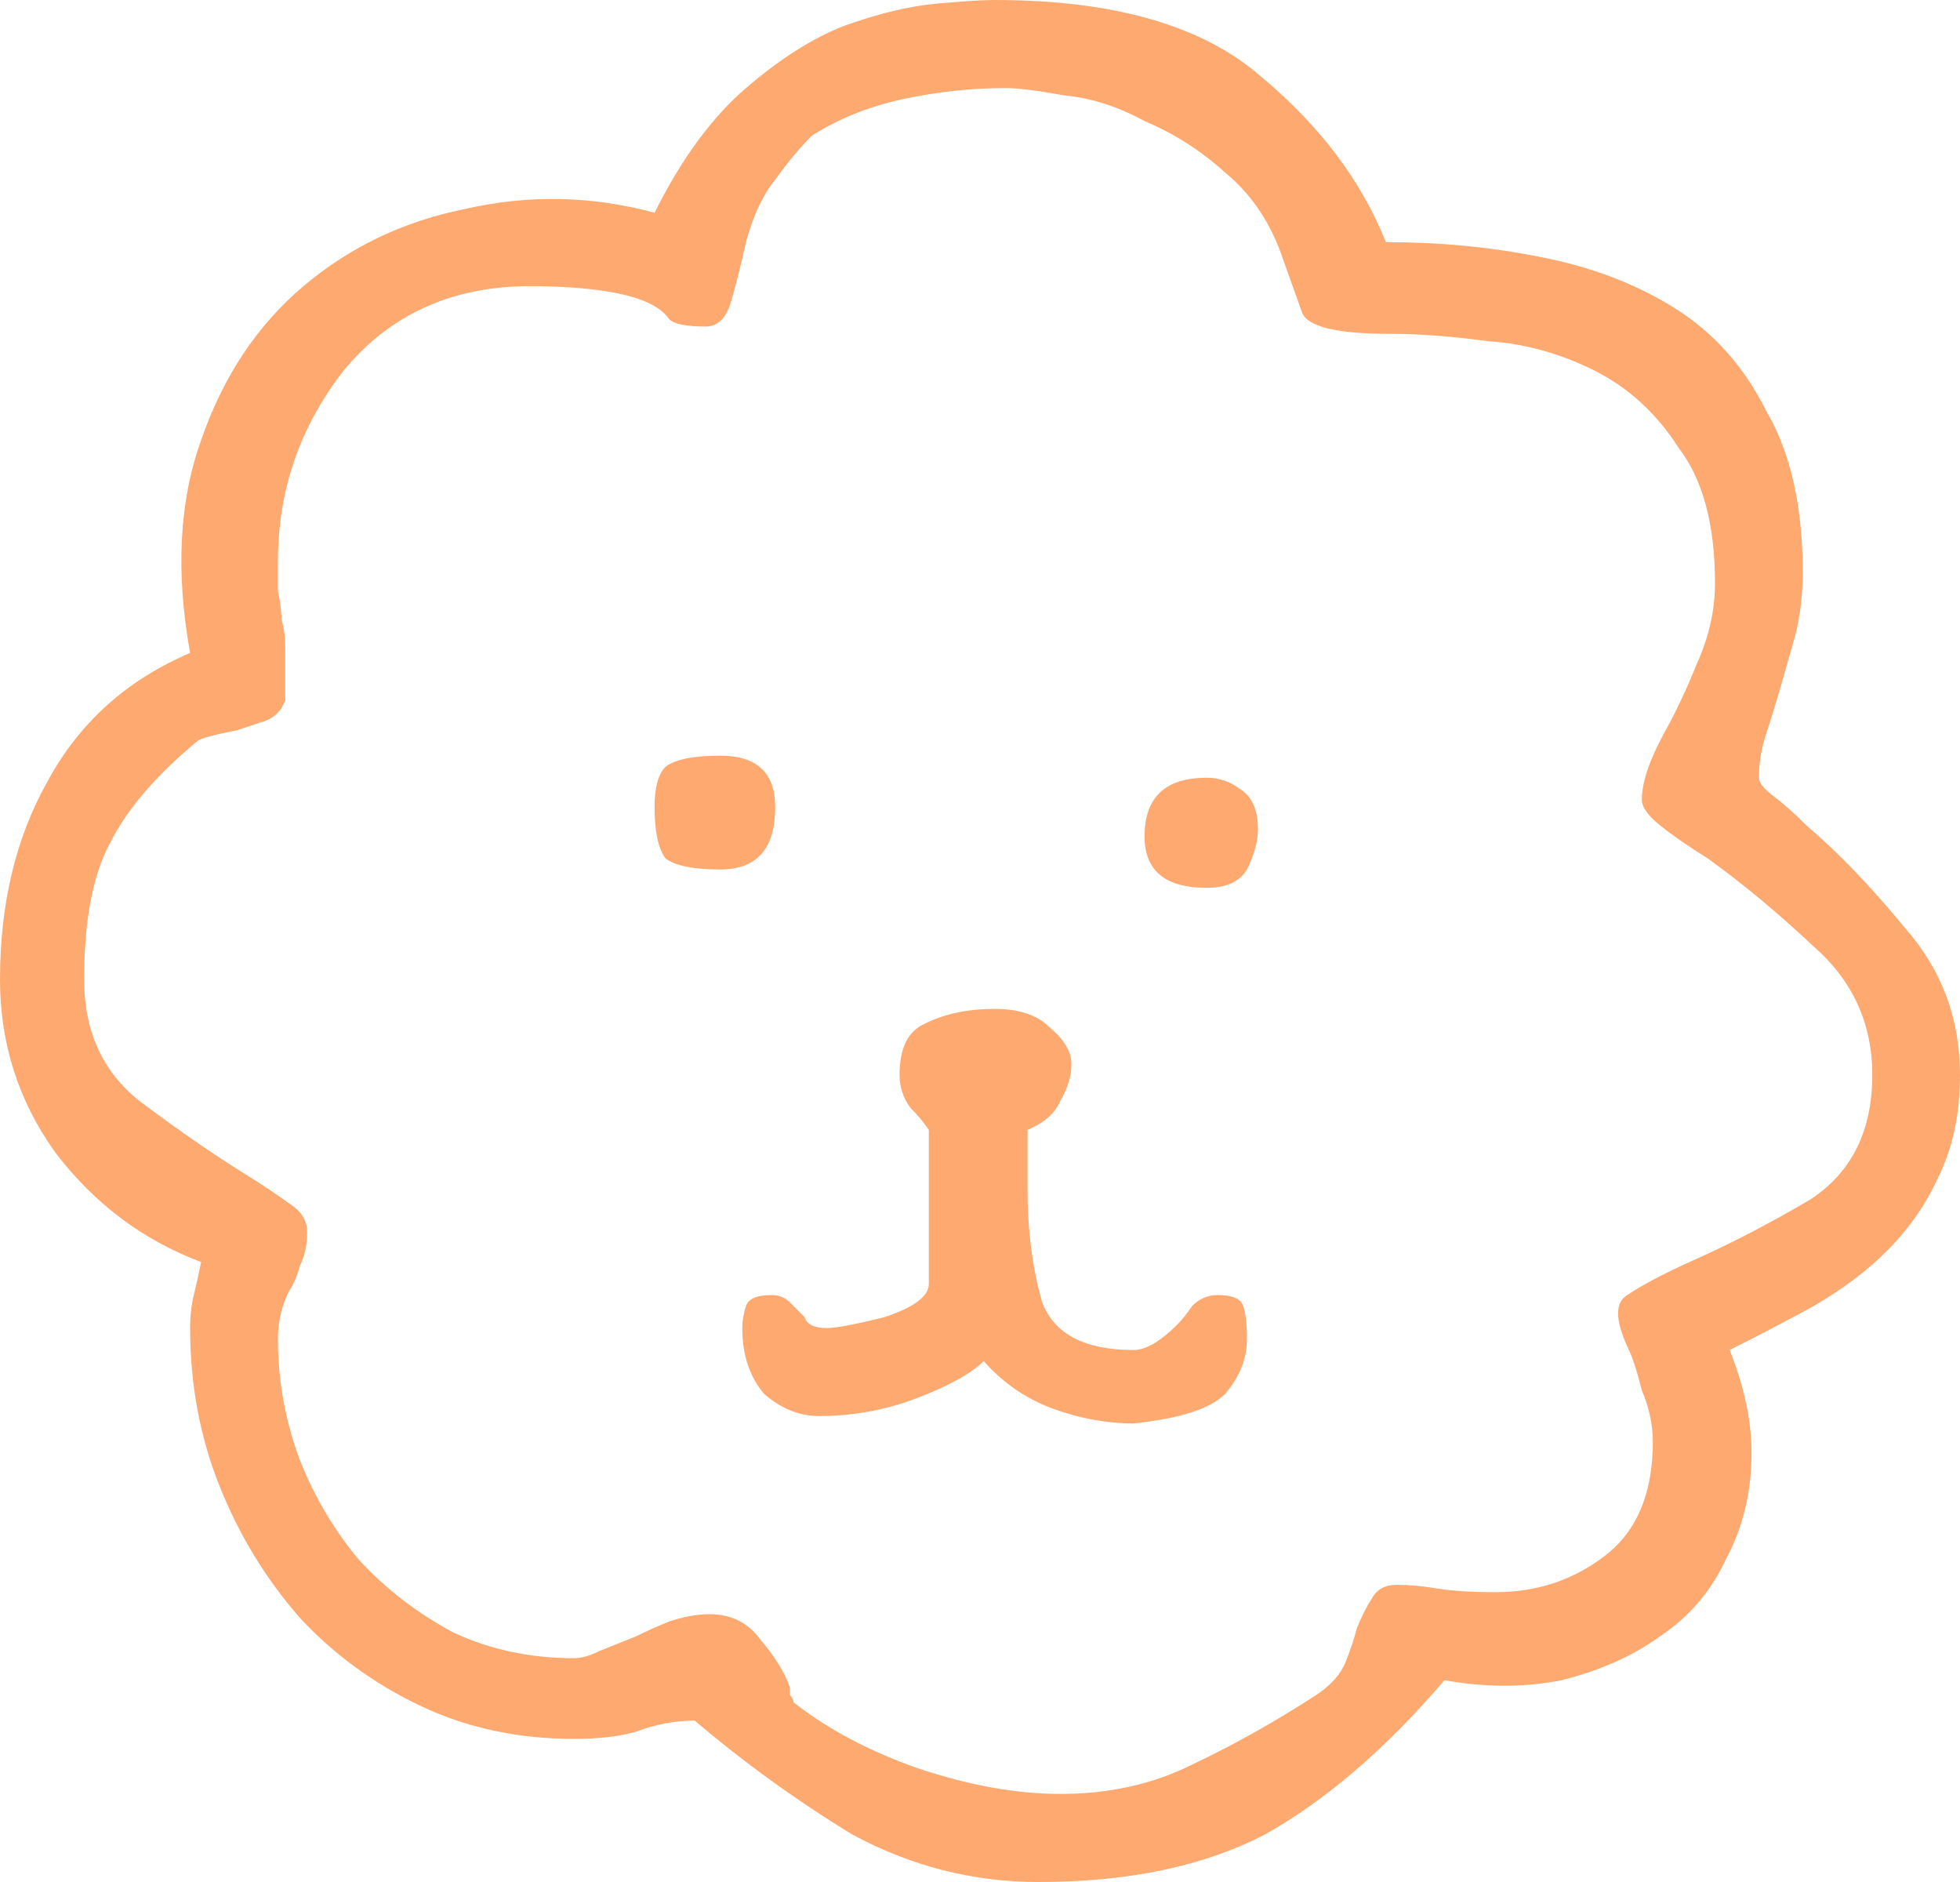
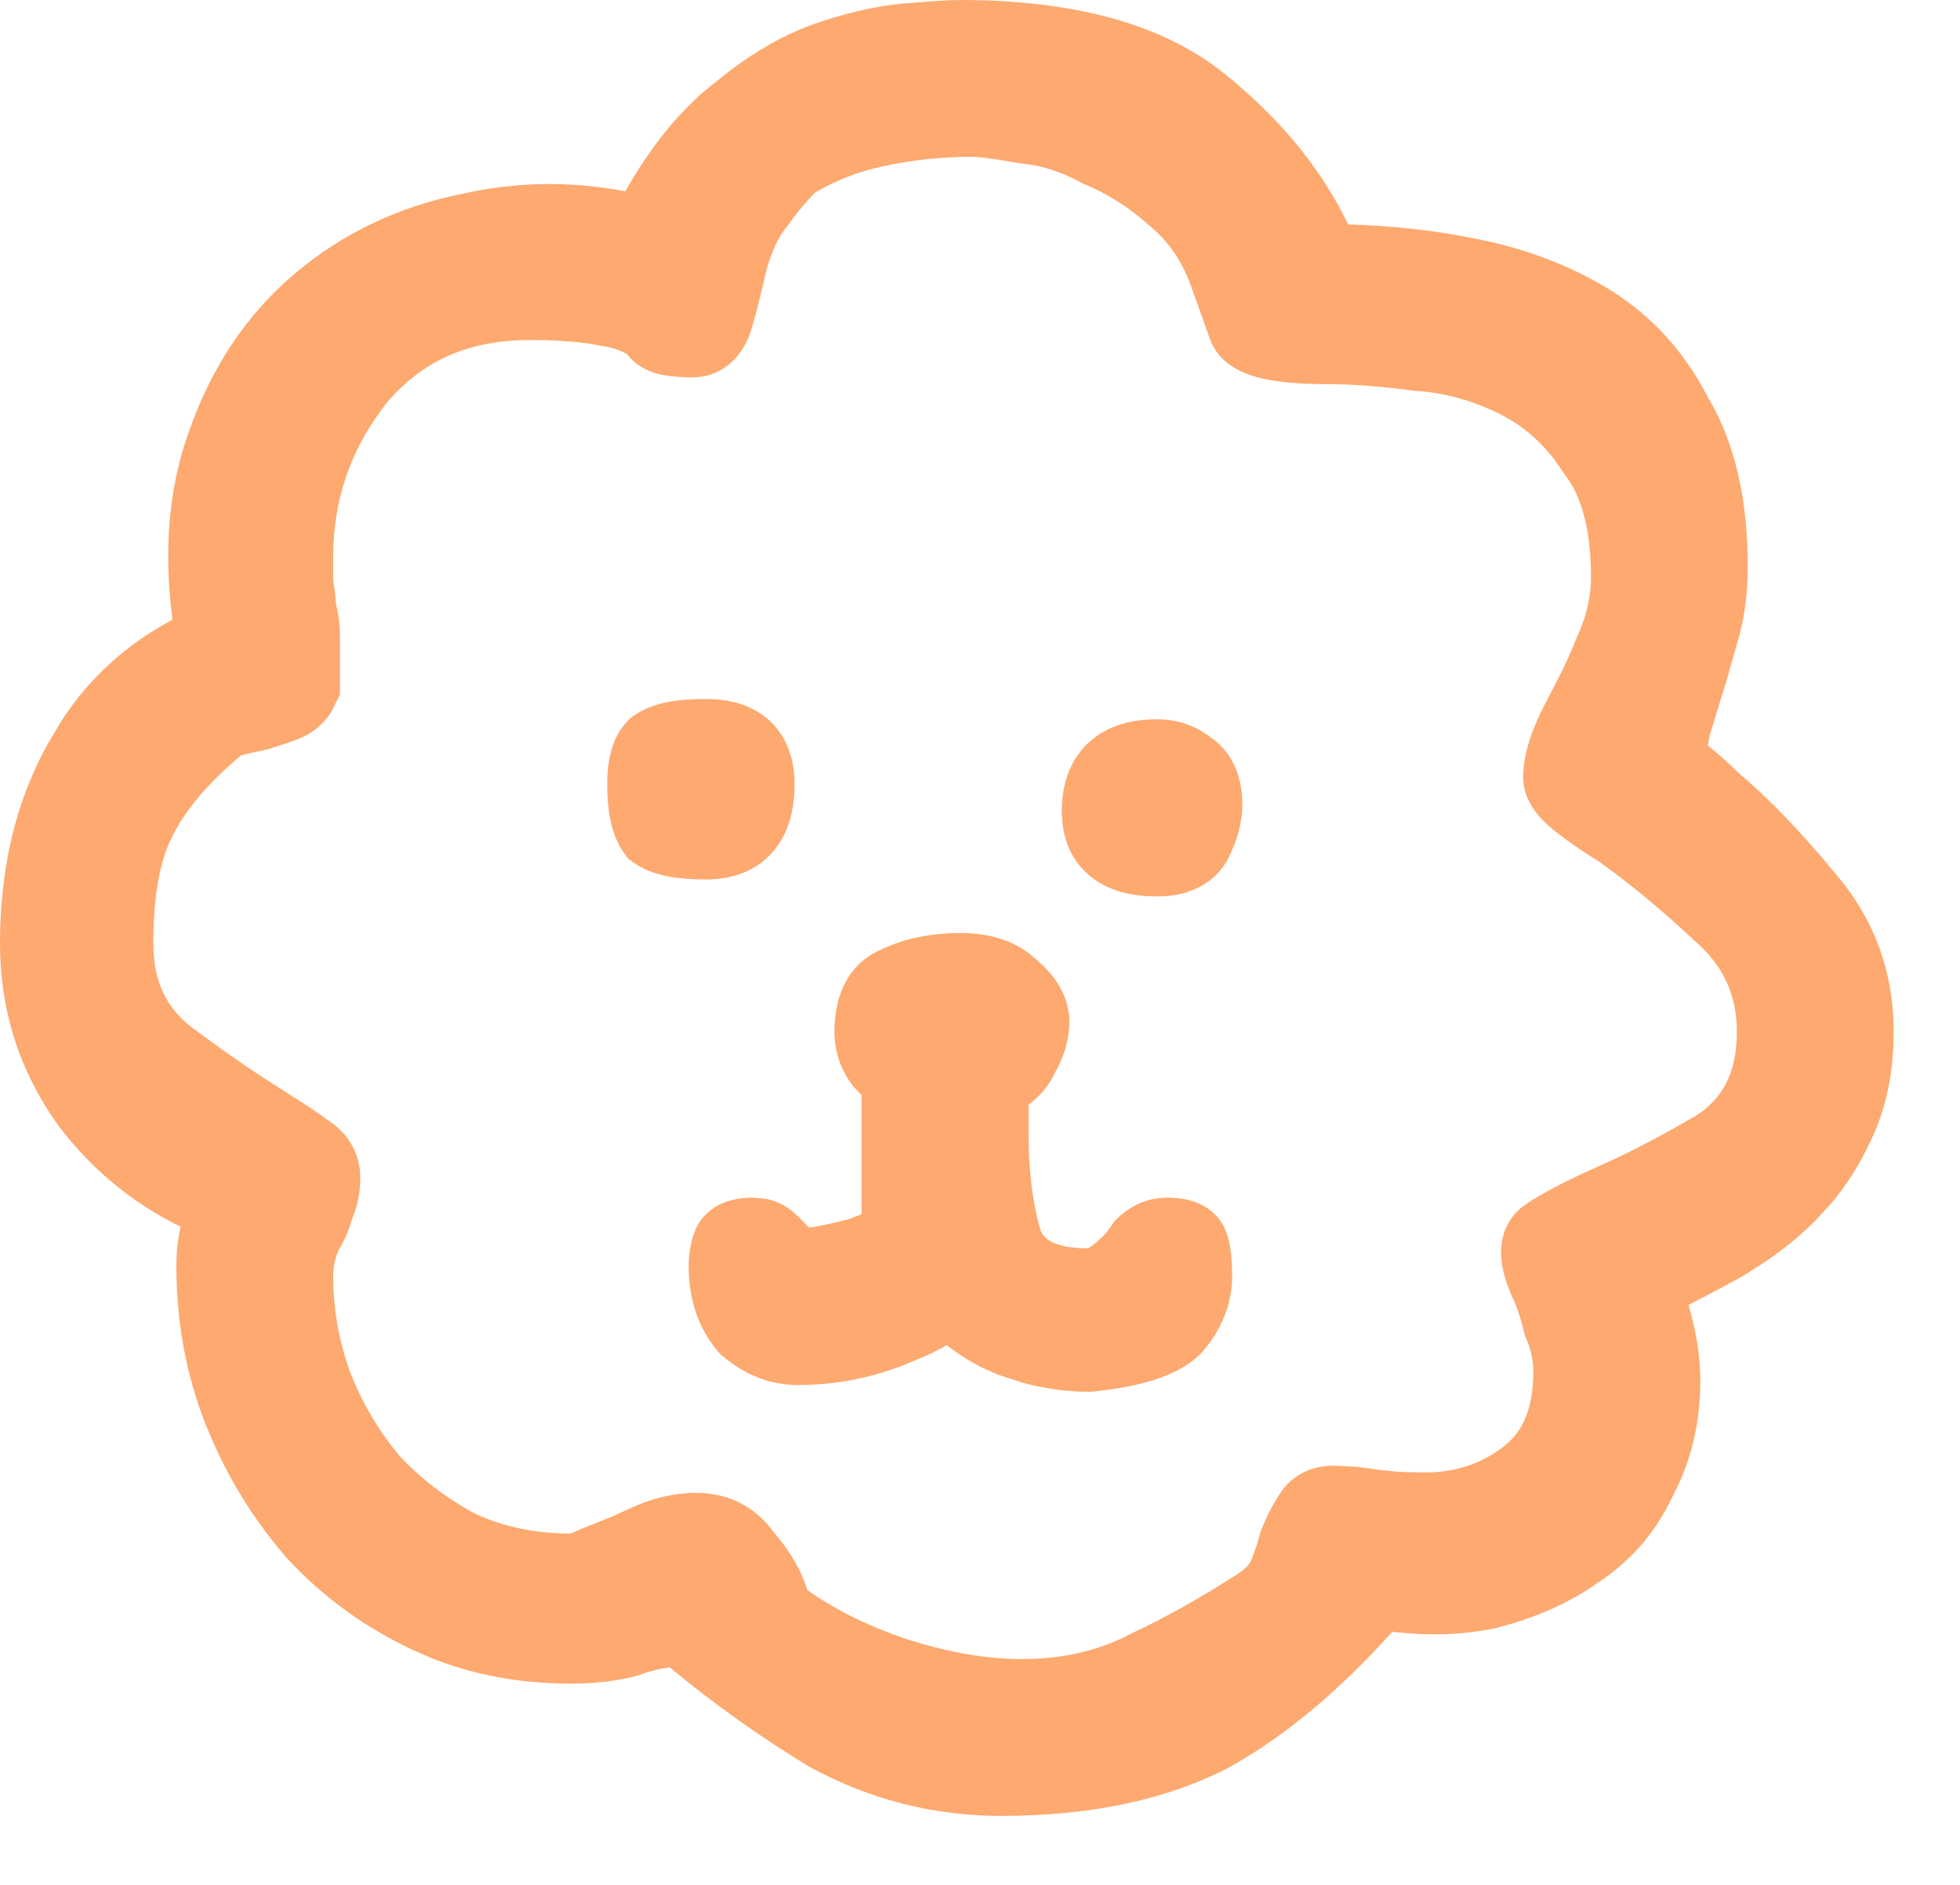
- <svg xmlns="http://www.w3.org/2000/svg" width="25" height="24" viewBox="0 0 25 24" fill="none">
-   <path d="M13.246 24C12.407 24 11.614 23.797 10.867 23.392C10.152 22.955 9.484 22.472 8.862 21.942C8.613 21.942 8.364 21.988 8.116 22.082C7.898 22.144 7.634 22.175 7.323 22.175C6.608 22.175 5.955 22.035 5.364 21.754C4.773 21.474 4.26 21.099 3.825 20.632C3.389 20.133 3.047 19.571 2.799 18.947C2.55 18.324 2.425 17.653 2.425 16.936C2.425 16.78 2.441 16.639 2.472 16.515C2.503 16.39 2.534 16.25 2.565 16.094C1.819 15.813 1.197 15.345 0.7 14.69C0.233 14.035 0 13.302 0 12.491C0 11.524 0.202 10.682 0.606 9.965C1.011 9.216 1.617 8.671 2.425 8.327C2.239 7.298 2.285 6.394 2.565 5.614C2.845 4.803 3.28 4.148 3.871 3.649C4.462 3.15 5.146 2.823 5.924 2.667C6.732 2.48 7.54 2.495 8.349 2.713C8.691 2.027 9.08 1.497 9.515 1.123C9.95 0.749 10.37 0.483 10.774 0.327C11.21 0.172 11.598 0.078 11.94 0.047C12.282 0.016 12.531 0 12.687 0C14.21 0 15.345 0.327 16.091 0.982C16.838 1.606 17.366 2.308 17.677 3.088C18.361 3.088 19.014 3.15 19.636 3.275C20.289 3.4 20.864 3.618 21.362 3.93C21.86 4.242 22.248 4.678 22.528 5.24C22.839 5.77 22.994 6.456 22.994 7.298C22.994 7.579 22.963 7.844 22.901 8.094C22.839 8.312 22.777 8.53 22.715 8.749C22.652 8.967 22.59 9.17 22.528 9.357C22.466 9.544 22.435 9.731 22.435 9.918C22.435 9.981 22.497 10.059 22.621 10.152C22.746 10.246 22.886 10.37 23.041 10.526C23.445 10.869 23.865 11.306 24.3 11.836C24.767 12.367 25 12.99 25 13.708C25 14.207 24.907 14.643 24.72 15.018C24.565 15.361 24.347 15.672 24.067 15.953C23.818 16.203 23.508 16.437 23.134 16.655C22.792 16.842 22.435 17.029 22.062 17.216C22.248 17.684 22.341 18.121 22.341 18.526C22.341 19.025 22.233 19.478 22.015 19.883C21.828 20.288 21.549 20.616 21.175 20.866C20.833 21.115 20.414 21.302 19.916 21.427C19.45 21.52 18.952 21.52 18.424 21.427C17.677 22.3 16.915 22.955 16.138 23.392C15.361 23.797 14.397 24 13.246 24ZM9.049 20.585C9.328 20.585 9.546 20.694 9.701 20.912C9.888 21.131 10.012 21.333 10.075 21.52C10.075 21.552 10.075 21.583 10.075 21.614C10.106 21.645 10.121 21.676 10.121 21.708C10.557 22.051 11.085 22.331 11.707 22.55C12.36 22.768 12.966 22.877 13.526 22.877C14.148 22.877 14.708 22.752 15.205 22.503C15.734 22.253 16.262 21.957 16.791 21.614C16.978 21.489 17.102 21.349 17.164 21.193C17.226 21.037 17.273 20.897 17.304 20.772C17.366 20.616 17.428 20.491 17.491 20.398C17.553 20.273 17.662 20.21 17.817 20.21C17.973 20.21 18.144 20.226 18.33 20.257C18.517 20.288 18.765 20.304 19.076 20.304C19.605 20.304 20.072 20.148 20.476 19.836C20.88 19.524 21.082 19.041 21.082 18.386C21.082 18.168 21.035 17.949 20.942 17.731C20.88 17.482 20.818 17.294 20.756 17.17C20.6 16.826 20.6 16.608 20.756 16.515C20.942 16.39 21.206 16.25 21.549 16.094C22.046 15.875 22.559 15.61 23.088 15.298C23.616 14.955 23.881 14.425 23.881 13.708C23.881 13.053 23.632 12.507 23.134 12.07C22.668 11.633 22.217 11.259 21.782 10.947C21.533 10.791 21.331 10.651 21.175 10.526C21.02 10.402 20.942 10.292 20.942 10.199C20.942 9.981 21.035 9.7 21.222 9.357C21.378 9.076 21.517 8.78 21.642 8.468C21.797 8.125 21.875 7.782 21.875 7.439C21.875 6.69 21.72 6.113 21.409 5.708C21.129 5.271 20.771 4.943 20.336 4.725C19.901 4.507 19.45 4.382 18.983 4.351C18.517 4.288 18.097 4.257 17.724 4.257C17.04 4.257 16.667 4.164 16.605 3.977L16.371 3.322C16.216 2.854 15.967 2.48 15.625 2.199C15.314 1.918 14.972 1.7 14.599 1.544C14.257 1.357 13.915 1.248 13.573 1.216C13.231 1.154 12.982 1.123 12.826 1.123C12.391 1.123 11.956 1.17 11.521 1.263C11.085 1.357 10.697 1.513 10.354 1.731C10.199 1.887 10.043 2.074 9.888 2.292C9.733 2.48 9.608 2.745 9.515 3.088C9.453 3.368 9.391 3.618 9.328 3.836C9.266 4.055 9.157 4.164 9.002 4.164C8.753 4.164 8.598 4.133 8.535 4.07C8.473 3.977 8.364 3.899 8.209 3.836C8.053 3.774 7.851 3.727 7.603 3.696C7.354 3.665 7.074 3.649 6.763 3.649C5.768 3.649 4.975 4.008 4.384 4.725C3.825 5.442 3.545 6.253 3.545 7.158C3.545 7.251 3.545 7.376 3.545 7.532C3.576 7.688 3.591 7.813 3.591 7.906C3.623 8 3.638 8.125 3.638 8.281C3.638 8.405 3.638 8.499 3.638 8.561V8.936L3.591 9.029C3.529 9.123 3.436 9.185 3.312 9.216C3.218 9.248 3.125 9.279 3.032 9.31C2.721 9.372 2.55 9.419 2.519 9.45C1.99 9.887 1.617 10.324 1.399 10.76C1.182 11.166 1.073 11.743 1.073 12.491C1.073 13.146 1.306 13.661 1.772 14.035C2.27 14.409 2.721 14.721 3.125 14.971C3.374 15.127 3.56 15.252 3.685 15.345C3.84 15.439 3.918 15.563 3.918 15.719C3.918 15.875 3.887 16.016 3.825 16.14C3.794 16.265 3.747 16.374 3.685 16.468C3.591 16.655 3.545 16.858 3.545 17.076C3.545 17.606 3.638 18.121 3.825 18.62C4.011 19.088 4.26 19.509 4.571 19.883C4.913 20.257 5.317 20.569 5.784 20.819C6.25 21.037 6.763 21.146 7.323 21.146C7.416 21.146 7.525 21.115 7.649 21.053C7.805 20.99 7.96 20.928 8.116 20.866C8.24 20.803 8.38 20.741 8.535 20.678C8.722 20.616 8.893 20.585 9.049 20.585ZM12.547 17.357C12.391 17.513 12.111 17.669 11.707 17.825C11.303 17.98 10.883 18.058 10.448 18.058C10.199 18.058 9.966 17.965 9.748 17.778C9.562 17.559 9.468 17.279 9.468 16.936C9.468 16.842 9.484 16.748 9.515 16.655C9.546 16.561 9.655 16.515 9.841 16.515C9.935 16.515 10.012 16.546 10.075 16.608C10.137 16.671 10.199 16.733 10.261 16.795C10.292 16.889 10.386 16.936 10.541 16.936C10.665 16.936 10.914 16.889 11.287 16.795C11.66 16.671 11.847 16.53 11.847 16.374V14.409C11.785 14.316 11.707 14.222 11.614 14.129C11.521 14.004 11.474 13.864 11.474 13.708C11.474 13.364 11.583 13.146 11.8 13.053C12.049 12.928 12.345 12.866 12.687 12.866C12.998 12.866 13.231 12.944 13.386 13.099C13.573 13.255 13.666 13.411 13.666 13.567C13.666 13.723 13.619 13.879 13.526 14.035C13.464 14.191 13.324 14.316 13.106 14.409V15.158C13.106 15.688 13.168 16.172 13.293 16.608C13.448 17.014 13.837 17.216 14.459 17.216C14.614 17.216 14.801 17.107 15.019 16.889C15.081 16.826 15.143 16.748 15.205 16.655C15.299 16.561 15.407 16.515 15.532 16.515C15.718 16.515 15.827 16.561 15.858 16.655C15.889 16.748 15.905 16.889 15.905 17.076C15.905 17.326 15.812 17.559 15.625 17.778C15.438 17.965 15.05 18.09 14.459 18.152C14.117 18.152 13.775 18.09 13.433 17.965C13.091 17.84 12.795 17.637 12.547 17.357ZM8.349 10.292C8.349 10.043 8.396 9.871 8.489 9.778C8.613 9.684 8.846 9.637 9.188 9.637C9.655 9.637 9.888 9.856 9.888 10.292C9.888 10.823 9.655 11.088 9.188 11.088C8.846 11.088 8.613 11.041 8.489 10.947C8.396 10.823 8.349 10.604 8.349 10.292ZM14.599 10.667C14.599 10.168 14.863 9.918 15.392 9.918C15.547 9.918 15.687 9.965 15.812 10.059C15.967 10.152 16.045 10.324 16.045 10.573C16.045 10.729 15.998 10.901 15.905 11.088C15.812 11.244 15.64 11.322 15.392 11.322C14.863 11.322 14.599 11.103 14.599 10.667Z" fill="#FDA96F" />
+ <svg xmlns="http://www.w3.org/2000/svg" width="26" height="25" viewBox="0 0 26 25" fill="none">
+   <path d="M12.739 0C14.262 0 15.495 0.324 16.344 1.061H16.345C17.022 1.625 17.54 2.263 17.884 2.977C18.454 2.993 19.006 3.053 19.537 3.159H19.538C20.221 3.289 20.836 3.52 21.375 3.856C21.929 4.203 22.358 4.684 22.665 5.286H22.666C23.025 5.896 23.185 6.653 23.185 7.521C23.184 7.827 23.151 8.123 23.08 8.406L23.078 8.414L23.075 8.423L22.895 9.053L22.709 9.658C22.683 9.737 22.665 9.814 22.655 9.89C22.784 9.989 22.918 10.109 23.059 10.248C23.475 10.601 23.899 11.043 24.331 11.567H24.33C24.855 12.168 25.12 12.881 25.12 13.685C25.12 14.228 25.018 14.727 24.797 15.169L24.796 15.168C24.665 15.452 24.498 15.716 24.294 15.959L24.073 16.198C23.797 16.475 23.46 16.725 23.071 16.952L23.065 16.956L23.059 16.959C22.845 17.076 22.624 17.191 22.398 17.308C22.5 17.652 22.555 17.99 22.555 18.32C22.555 18.871 22.434 19.384 22.186 19.85C21.968 20.317 21.639 20.699 21.207 20.986L21.206 20.985C20.818 21.264 20.358 21.464 19.836 21.595L19.812 21.601C19.381 21.687 18.932 21.698 18.469 21.643C17.777 22.414 17.061 23.018 16.314 23.436L16.308 23.44L16.301 23.443C15.461 23.88 14.445 24.085 13.279 24.085C12.385 24.085 11.538 23.869 10.746 23.439L10.735 23.434L10.725 23.427C10.072 23.03 9.459 22.591 8.884 22.115C8.76 22.13 8.634 22.16 8.505 22.208L8.486 22.216L8.467 22.221C8.199 22.297 7.895 22.33 7.564 22.33C6.902 22.33 6.28 22.217 5.704 21.984L5.461 21.877C4.835 21.581 4.288 21.184 3.824 20.686L3.818 20.681L3.813 20.675C3.413 20.217 3.088 19.709 2.838 19.152L2.735 18.911C2.47 18.248 2.34 17.539 2.34 16.79C2.34 16.61 2.357 16.436 2.397 16.271C1.763 15.962 1.221 15.516 0.777 14.934L0.772 14.927L0.768 14.921C0.257 14.205 0 13.398 0 12.515C6.53552e-05 11.517 0.208 10.622 0.645 9.847L0.823 9.549C1.193 8.984 1.684 8.541 2.288 8.22C2.17 7.313 2.234 6.479 2.504 5.73C2.8 4.878 3.268 4.171 3.912 3.628C4.546 3.094 5.282 2.743 6.109 2.576C6.837 2.409 7.567 2.398 8.294 2.538C8.602 1.995 8.953 1.544 9.354 1.2L9.692 0.93C10.031 0.677 10.372 0.481 10.715 0.349L10.727 0.344C11.173 0.184 11.591 0.082 11.975 0.047L12.416 0.013C12.544 0.005 12.652 1.26131e-05 12.739 0ZM12.875 2.08C12.491 2.08 12.106 2.121 11.72 2.204C11.372 2.279 11.069 2.399 10.805 2.56C10.69 2.679 10.569 2.824 10.446 2.996L10.435 3.011L10.424 3.025C10.336 3.131 10.241 3.312 10.162 3.602C10.102 3.87 10.042 4.112 9.98 4.327C9.937 4.478 9.864 4.646 9.729 4.78C9.582 4.928 9.391 5.005 9.185 5.005C9.048 5.005 8.914 4.997 8.794 4.973C8.69 4.952 8.517 4.905 8.381 4.769L8.346 4.733L8.324 4.701C8.323 4.7 8.322 4.699 8.32 4.698L8.234 4.654C8.187 4.635 8.125 4.616 8.049 4.599L7.772 4.551C7.557 4.524 7.308 4.51 7.024 4.51C6.204 4.51 5.585 4.796 5.118 5.358C4.65 5.96 4.42 6.63 4.42 7.385V7.704C4.44 7.814 4.452 7.92 4.458 8.019C4.495 8.161 4.51 8.314 4.51 8.465V9.213L4.457 9.318L4.412 9.409L4.397 9.437L4.381 9.463C4.25 9.66 4.059 9.778 3.852 9.838L3.853 9.84L3.554 9.939L3.522 9.945C3.377 9.975 3.273 9.999 3.207 10.017C3.203 10.018 3.2 10.019 3.196 10.02C2.749 10.396 2.459 10.748 2.297 11.073L2.294 11.08L2.29 11.087C2.137 11.372 2.034 11.832 2.034 12.515C2.034 13.009 2.203 13.354 2.522 13.609H2.521C2.87 13.871 3.192 14.097 3.487 14.29L3.776 14.475L3.779 14.477L4.107 14.687C4.198 14.747 4.276 14.803 4.342 14.852C4.597 15.016 4.779 15.276 4.779 15.62C4.779 15.814 4.742 16.003 4.665 16.182C4.628 16.317 4.574 16.445 4.502 16.564C4.448 16.672 4.42 16.789 4.42 16.925C4.42 17.373 4.498 17.808 4.656 18.23C4.816 18.627 5.027 18.981 5.287 19.296C5.573 19.606 5.912 19.867 6.307 20.079C6.681 20.251 7.098 20.34 7.564 20.34C7.555 20.34 7.557 20.342 7.573 20.337C7.59 20.332 7.618 20.322 7.656 20.303L7.675 20.294L7.694 20.286C7.844 20.226 7.994 20.165 8.144 20.105C8.268 20.045 8.403 19.984 8.549 19.926L8.576 19.916C8.794 19.843 9.014 19.8 9.229 19.8C9.638 19.8 9.991 19.965 10.239 20.29L10.384 20.471C10.52 20.654 10.629 20.845 10.694 21.042L10.709 21.088C11.053 21.334 11.468 21.546 11.96 21.718H11.959C12.547 21.913 13.076 22.005 13.55 22.005C14.081 22.005 14.544 21.9 14.946 21.698L14.957 21.692L15.323 21.512C15.689 21.323 16.056 21.11 16.424 20.872C16.546 20.79 16.584 20.728 16.596 20.699C16.65 20.564 16.687 20.451 16.71 20.358L16.718 20.326L16.73 20.294C16.798 20.126 16.873 19.972 16.959 19.843C17.027 19.727 17.122 19.624 17.25 19.551C17.394 19.468 17.548 19.441 17.689 19.44L17.971 19.453C18.067 19.462 18.166 19.475 18.267 19.492L18.531 19.52C18.637 19.526 18.761 19.53 18.904 19.53C19.308 19.53 19.651 19.414 19.95 19.184L20.033 19.11C20.22 18.926 20.34 18.642 20.34 18.186C20.34 18.049 20.311 17.905 20.245 17.752L20.23 17.715L20.22 17.677C20.163 17.448 20.113 17.309 20.077 17.238L20.073 17.23L20.069 17.222C19.983 17.032 19.912 16.821 19.912 16.61C19.912 16.378 20.005 16.126 20.247 15.97V15.969C20.459 15.827 20.742 15.68 21.083 15.525L21.089 15.523L21.438 15.363C21.783 15.198 22.139 15.008 22.504 14.794C22.849 14.57 23.04 14.232 23.04 13.685C23.04 13.202 22.863 12.813 22.49 12.486L22.484 12.481L22.479 12.476C22.042 12.069 21.625 11.723 21.227 11.438C20.987 11.288 20.782 11.148 20.617 11.016C20.522 10.94 20.428 10.85 20.355 10.747C20.282 10.645 20.205 10.496 20.205 10.31C20.205 9.974 20.343 9.615 20.536 9.261L20.537 9.257L20.736 8.87C20.799 8.737 20.859 8.6 20.915 8.459L20.92 8.448L20.925 8.438C21.048 8.167 21.105 7.907 21.105 7.655C21.105 6.997 20.967 6.565 20.759 6.295L20.745 6.278L20.734 6.261C20.51 5.911 20.231 5.659 19.896 5.492C19.533 5.311 19.162 5.209 18.781 5.184L18.765 5.183L18.749 5.181C18.316 5.123 17.933 5.095 17.6 5.095C17.255 5.095 16.953 5.072 16.714 5.013C16.519 4.964 16.171 4.843 16.049 4.492V4.493L15.824 3.863L15.82 3.854C15.697 3.483 15.507 3.206 15.258 3.002L15.249 2.995L15.24 2.986C14.981 2.753 14.698 2.574 14.393 2.446L14.368 2.437L14.346 2.424C14.068 2.272 13.803 2.191 13.55 2.168L13.527 2.166L13.505 2.162C13.178 2.103 12.976 2.08 12.875 2.08ZM12.739 12.375C13.102 12.375 13.461 12.463 13.734 12.716L13.82 12.792C14.016 12.978 14.184 13.23 14.185 13.55C14.185 13.794 14.112 14.022 13.993 14.229C13.913 14.406 13.79 14.543 13.645 14.649V15.08C13.645 15.541 13.699 15.951 13.8 16.314C13.83 16.384 13.875 16.432 13.949 16.471C14.039 16.517 14.189 16.556 14.426 16.559C14.43 16.556 14.437 16.554 14.445 16.55C14.486 16.526 14.55 16.478 14.636 16.392C14.667 16.36 14.707 16.313 14.754 16.243L14.781 16.201L14.816 16.167C14.994 15.99 15.223 15.885 15.484 15.885L15.581 15.889C15.681 15.896 15.79 15.914 15.896 15.959C16.031 16.017 16.166 16.123 16.244 16.288L16.274 16.362L16.309 16.493C16.336 16.63 16.345 16.779 16.345 16.925C16.345 17.302 16.199 17.64 15.954 17.926L15.941 17.94L15.928 17.954C15.759 18.123 15.536 18.23 15.31 18.302C15.079 18.376 14.807 18.425 14.502 18.457L14.476 18.46H14.449C14.156 18.46 13.864 18.42 13.576 18.342L13.289 18.25C13.022 18.153 12.779 18.015 12.56 17.84C12.469 17.892 12.371 17.943 12.267 17.99L11.975 18.111C11.527 18.283 11.061 18.37 10.58 18.37C10.203 18.37 9.865 18.225 9.579 17.98L9.55 17.955L9.525 17.926C9.253 17.608 9.135 17.215 9.135 16.79C9.135 16.644 9.159 16.5 9.205 16.362L9.235 16.288C9.314 16.123 9.449 16.017 9.584 15.959C9.724 15.899 9.872 15.885 9.995 15.885L10.152 15.899C10.282 15.924 10.404 15.979 10.511 16.065L10.573 16.121L10.733 16.282C10.764 16.278 10.802 16.273 10.848 16.265C10.95 16.245 11.081 16.215 11.245 16.175C11.314 16.151 11.37 16.13 11.412 16.11C11.419 16.107 11.424 16.102 11.43 16.1V14.528C11.406 14.501 11.381 14.473 11.352 14.443L11.326 14.419L11.305 14.39C11.15 14.183 11.069 13.944 11.069 13.685C11.069 13.267 11.209 12.816 11.661 12.607L11.784 12.552C12.076 12.43 12.398 12.375 12.739 12.375ZM15.35 9.54C15.608 9.54 15.848 9.62 16.055 9.775H16.054C16.374 9.991 16.48 10.342 16.48 10.67C16.48 10.919 16.405 11.162 16.292 11.389L16.283 11.406L16.273 11.423C16.061 11.777 15.692 11.89 15.35 11.89C15.039 11.89 14.712 11.828 14.458 11.618C14.185 11.393 14.085 11.075 14.085 10.76C14.085 10.435 14.173 10.102 14.434 9.856C14.689 9.616 15.025 9.54 15.35 9.54ZM9.364 9.271C9.658 9.271 9.972 9.338 10.212 9.562C10.458 9.793 10.54 10.104 10.54 10.4C10.54 10.718 10.471 11.05 10.246 11.305C10.011 11.572 9.684 11.665 9.364 11.665C9.18 11.665 9.006 11.653 8.851 11.622C8.7 11.592 8.533 11.537 8.39 11.43L8.332 11.388L8.29 11.33C8.096 11.072 8.055 10.718 8.055 10.4C8.055 10.133 8.098 9.79 8.336 9.552L8.361 9.526L8.39 9.505C8.533 9.398 8.7 9.344 8.851 9.313C9.006 9.282 9.18 9.271 9.364 9.271Z" fill="#FDA96F" />
</svg>
